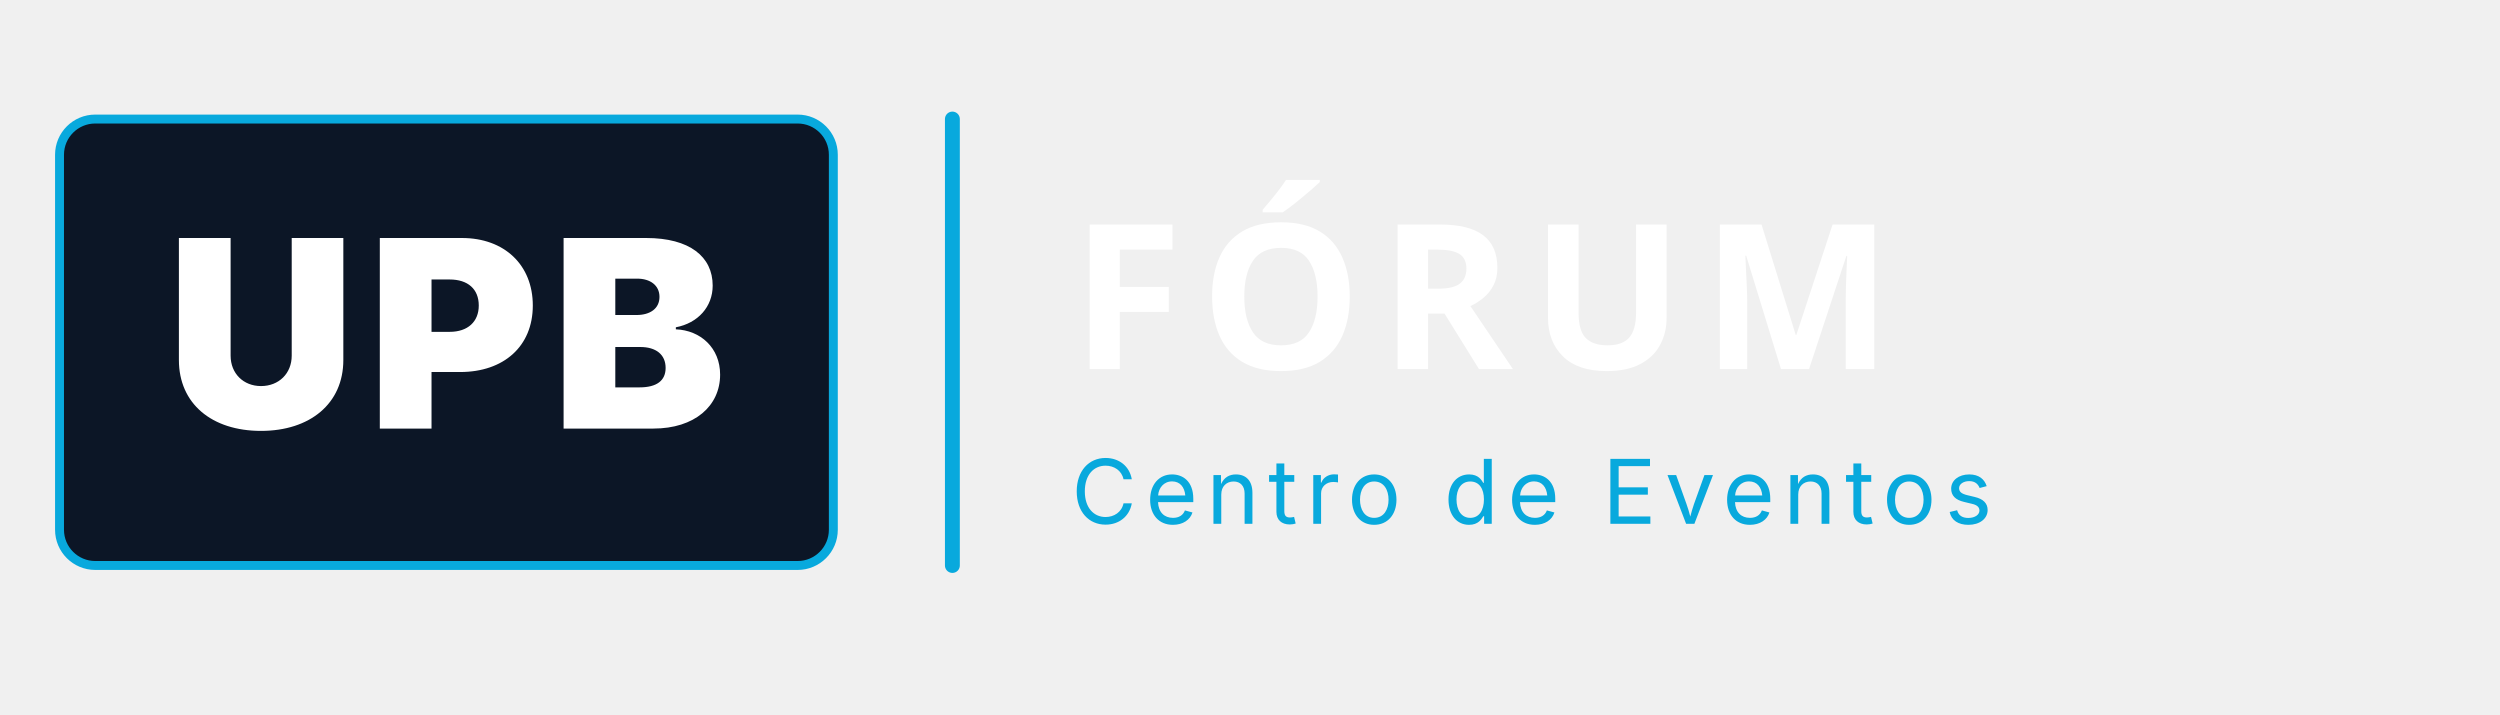
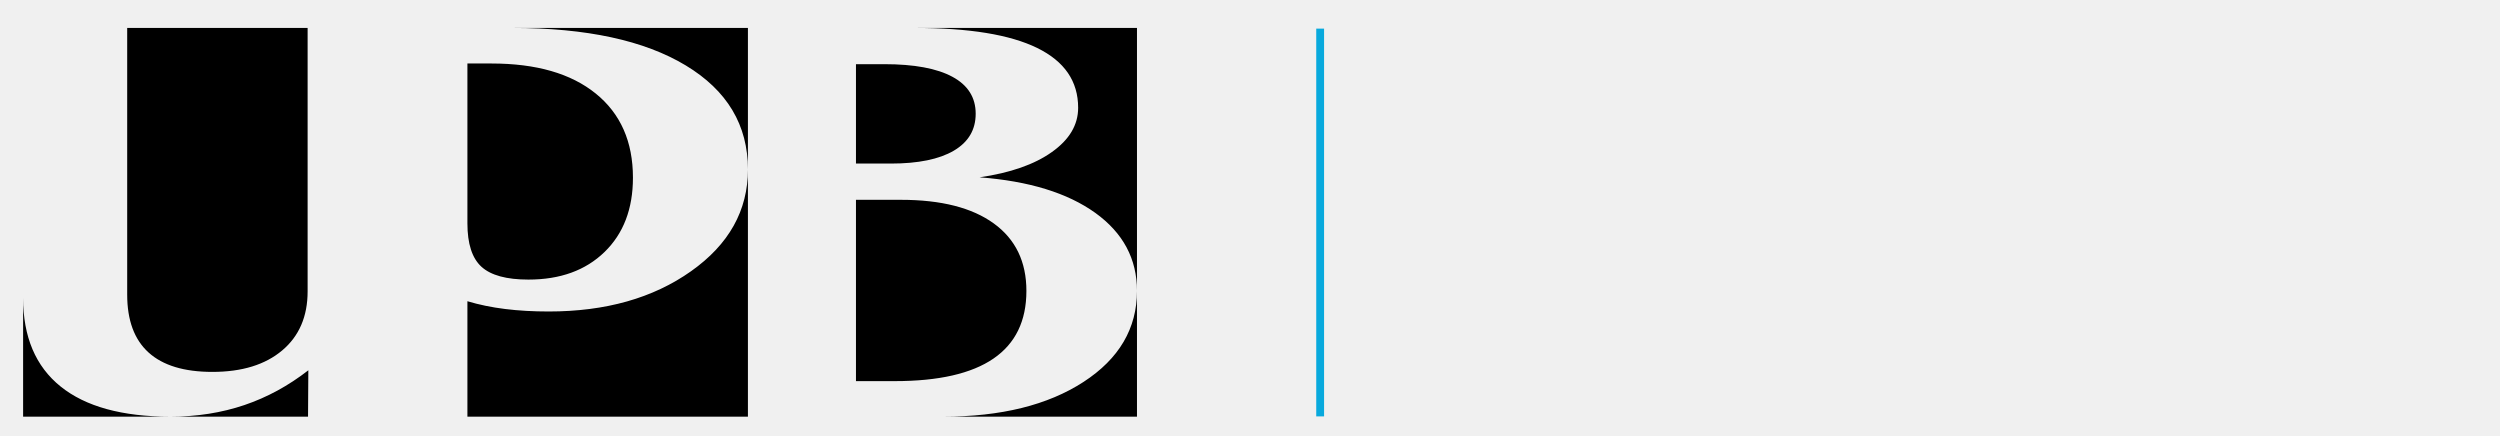
- <svg xmlns="http://www.w3.org/2000/svg" viewBox="0 0 420 120" width="100%" height="100%">
+ <svg xmlns="http://www.w3.org/2000/svg" viewBox="35 -442 540 94" width="100%" height="100%">
  <defs>
    <style>
-       .upb-text { font-family: 'Outfit', 'Inter', sans-serif; font-weight: 900; fill: #ffffff; letter-spacing: 2px; }
-       .forum-text { font-family: 'Space Grotesk', 'Outfit', sans-serif; font-weight: 700; fill: #ffffff; letter-spacing: 3px; }
-       .sub-text { font-family: 'Inter', sans-serif; font-weight: 400; fill: #08a9dd; letter-spacing: 1.5px; font-size: 15px; }
-       .divider-line { stroke: #08a9dd; stroke-width: 2.5; stroke-linecap: round; }
+       .upb-mark { fill: currentColor; }
+       .upb-divider { fill: #08a9dd; }
+       .forum-head { font-family: 'Space Grotesk', 'Outfit', sans-serif; font-weight: 700; fill: currentColor; letter-spacing: 2px; }
+       .forum-sub { font-family: 'Inter', sans-serif; font-weight: 500; fill: #08a9dd; letter-spacing: 1px; }
    </style>
  </defs>
-   <g transform="translate(10, 20)">
-     <rect x="0" y="0" width="130" height="75" rx="6" fill="#0c1626" stroke="#08a9dd" stroke-width="1.5" />
-     <text x="65" y="52" text-anchor="middle" class="upb-text" font-size="44">UPB</text>
+   <g transform="scale(1, -1)">
+     <path class="upb-mark" d="M 269.031 359.498 C 261.320 354.494, 251.217 352.000, 238.721 352.000 L 280.588 352.000 L 280.588 379.176 C 280.588 371.058, 276.734 364.501, 269.031 359.498 M 232.526 435.965 C 244.312 435.965, 253.147 434.524, 259.037 431.639 C 264.932 428.751, 267.880 424.452, 267.880 418.722 C 267.880 415.032, 265.995 411.848, 262.218 409.168 C 258.448 406.480, 253.232 404.660, 246.585 403.697 C 257.247 402.895, 265.577 400.328, 271.587 396.017 C 277.588 391.696, 280.588 386.083, 280.588 379.176 L 280.588 435.965 Z M 240.726 425.411 C 237.377 427.227, 232.469 428.139, 225.996 428.139 L 219.889 428.139 L 219.889 406.670 L 227.421 406.670 C 233.334 406.670, 237.864 407.600, 241.021 409.452 C 244.172 411.305, 245.748 413.967, 245.748 417.435 C 245.748 420.940, 244.075 423.602, 240.726 425.411 M 256.703 379.169 C 256.703 385.463, 254.359 390.321, 249.676 393.723 C 244.991 397.133, 238.300 398.840, 229.600 398.840 L 219.889 398.840 L 219.889 359.676 L 228.261 359.676 C 237.739 359.676, 244.850 361.299, 249.592 364.549 C 254.334 367.798, 256.703 372.670, 256.703 379.169 M 145.653 435.965 C 161.677 435.965, 174.174 433.266, 183.121 427.869 C 192.070 422.472, 196.551 414.982, 196.551 405.399 L 196.551 435.965 Z M 184.262 383.411 C 176.073 377.613, 165.826 374.718, 153.517 374.718 C 150.168 374.718, 147.031 374.893, 144.122 375.254 C 141.207 375.615, 138.485 376.173, 135.961 376.935 L 135.961 352.000 L 196.551 352.000 L 196.551 405.399 C 196.551 396.531, 192.451 389.202, 184.262 383.411 M 139.006 384.370 C 141.032 382.528, 144.416 381.609, 149.136 381.609 C 156.005 381.609, 161.482 383.593, 165.574 387.564 C 169.666 391.535, 171.715 396.881, 171.715 403.623 C 171.715 411.402, 169.038 417.455, 163.690 421.787 C 158.337 426.122, 150.831 428.285, 141.177 428.285 L 135.961 428.285 L 135.961 393.756 C 135.961 389.348, 136.971 386.219, 139.006 384.370 M 87.783 354.505 C 82.862 352.840, 77.546 352.000, 71.834 352.000 L 101.536 352.000 L 101.601 362.020 C 97.314 358.683, 92.710 356.174, 87.783 354.505 M 67.093 365.858 C 70.173 363.067, 74.769 361.670, 80.882 361.670 C 87.255 361.670, 92.279 363.214, 95.946 366.302 C 99.611 369.382, 101.445 373.635, 101.445 379.066 L 101.445 435.965 L 62.473 435.965 L 62.473 378.355 C 62.473 372.813, 64.011 368.649, 67.093 365.858 M 48.093 358.515 C 53.488 354.173, 61.405 352.000, 71.834 352.000 L 39.992 352.000 L 39.992 377.644 C 39.992 369.232, 42.692 362.860, 48.093 358.515" />
+     <path class="upb-divider" d="M 319.309 352.059 L 321.0 352.059 L 321.0 435.819 L 319.309 435.819 Z" />
  </g>
-   <line x1="160" y1="20" x2="160" y2="95" class="divider-line" />
-   <g transform="translate(180, 20)">
-     <text x="0" y="42" class="forum-text" font-size="34">FÓRUM</text>
-     <text x="0" y="68" class="sub-text">Centro de Eventos</text>
-   </g>
+   <text x="353" y="-396" transform="scale(1, -1)" class="forum-head" font-size="56">FÓRUM</text>
+   <text x="355" y="-362" transform="scale(1, -1)" class="forum-sub" font-size="18.5">Centro de Eventos</text>
</svg>
